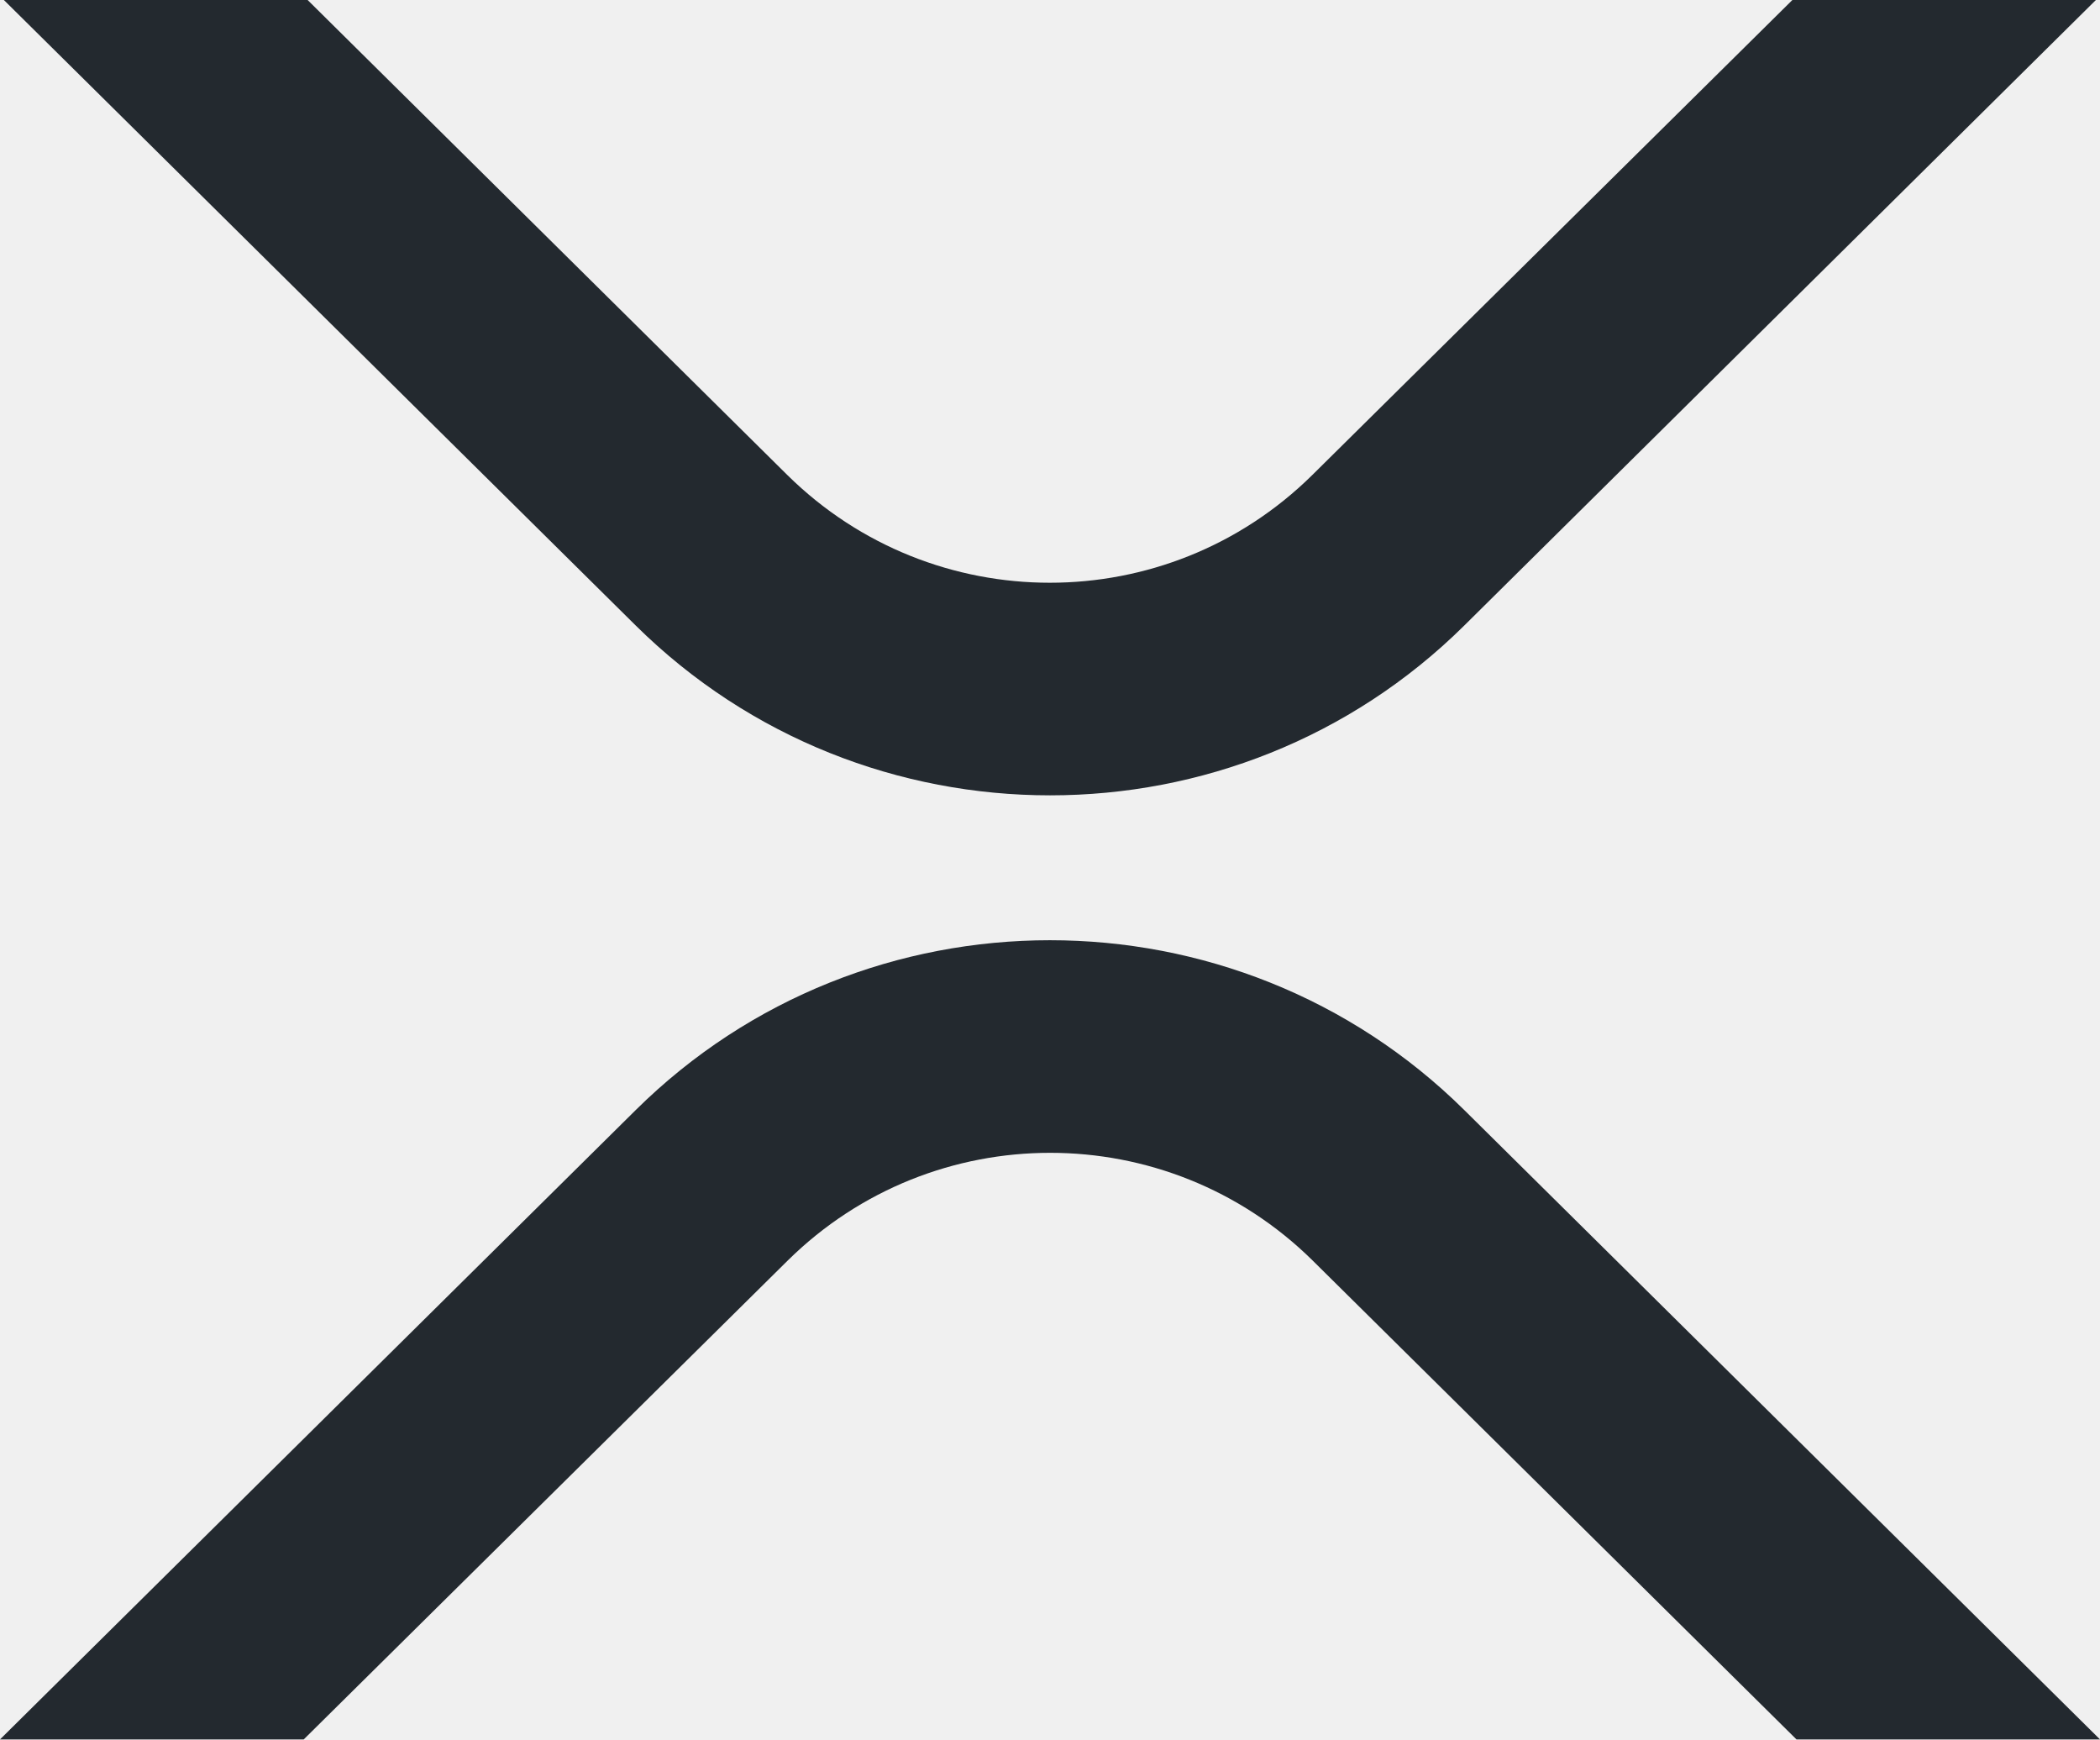
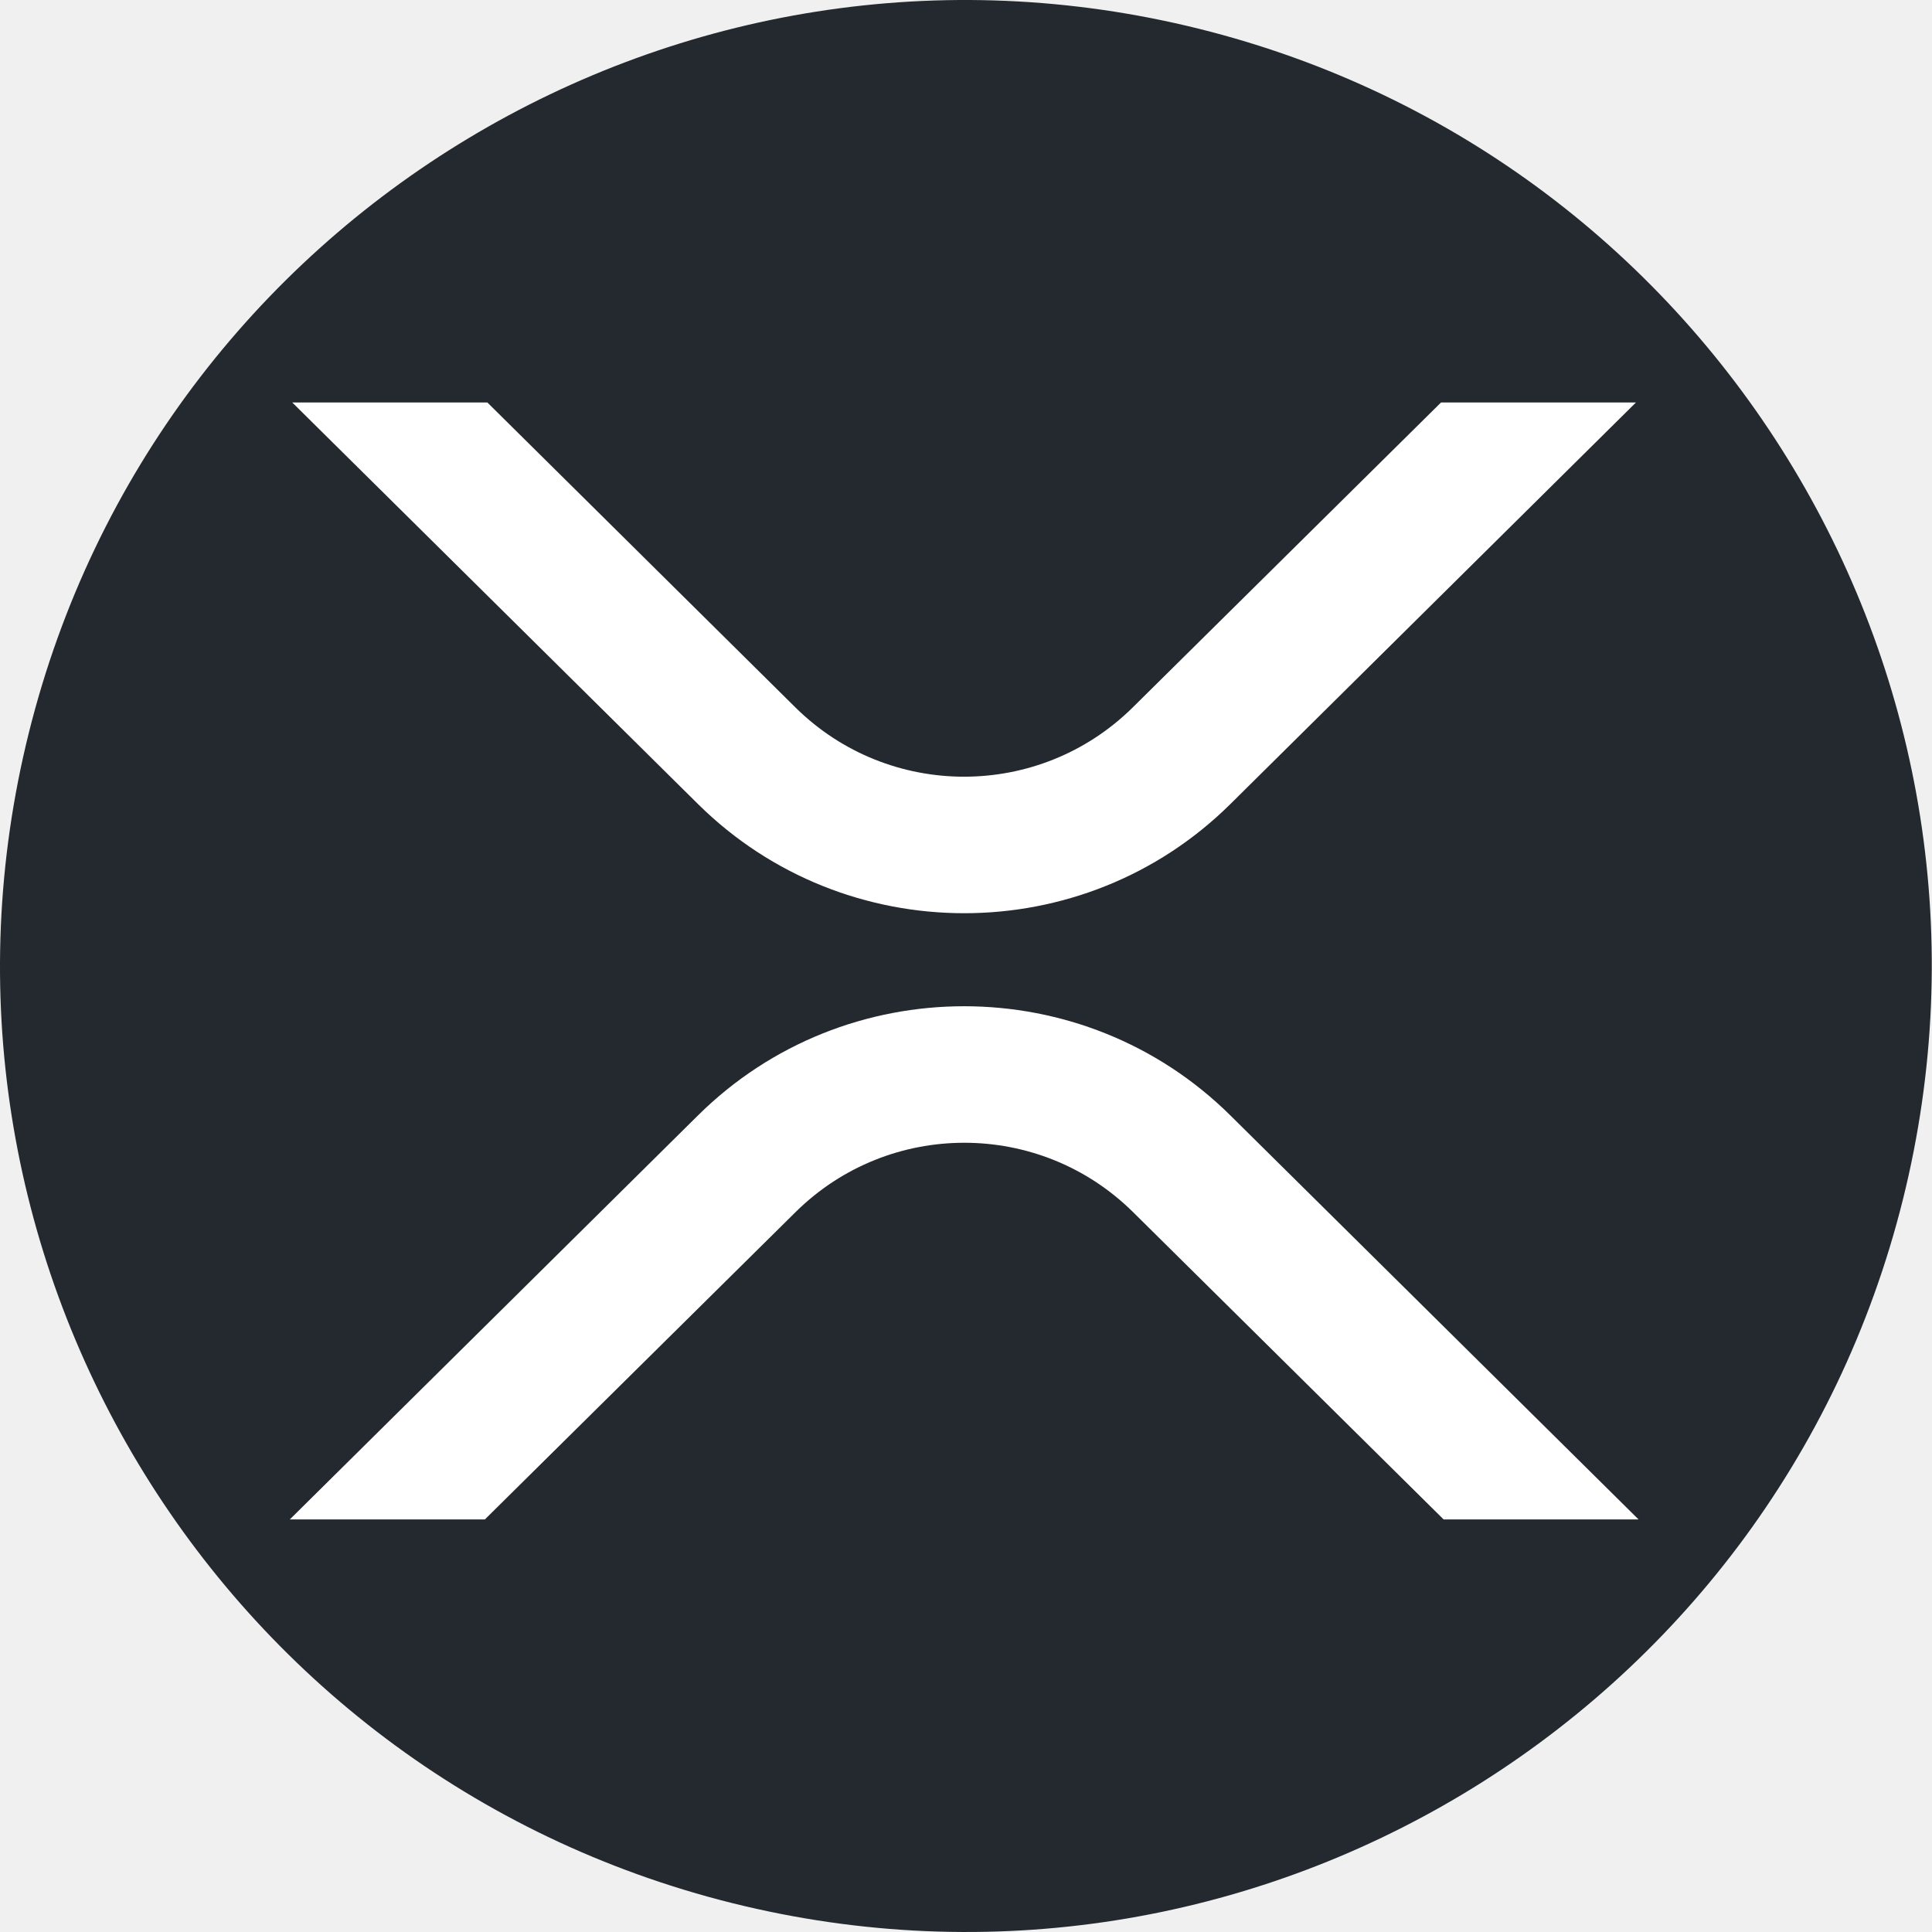
- <svg xmlns="http://www.w3.org/2000/svg" viewBox="0 0 512 424">
-   <defs>
-     <style>.cls-1{fill:#23292f;}</style>
-   </defs>
-   <g id="Layer_2" data-name="Layer 2">
-     <g id="Layer_1-2" data-name="Layer 1">
-       <path class="cls-1" d="M437,0h74L357,152.48c-55.77,55.19-146.19,55.19-202,0L.94,0H75L192,115.83a91.11,91.11,0,0,0,127.91,0Z" />
-       <path class="cls-1" d="M74.05,424H0L155,270.58c55.77-55.19,146.19-55.19,202,0L512,424H438L320,307.23a91.11,91.11,0,0,0-127.91,0Z" />
-     </g>
-   </g>
+ <svg xmlns="http://www.w3.org/2000/svg" width="120" height="120" viewBox="0 0 120 120" fill="none">
+   <path d="M118.191 74.514C110.178 106.657 77.622 126.219 45.475 118.204C13.342 110.19 -6.22 77.632 1.797 45.492C9.807 13.345 42.363 -6.218 74.5 1.795C106.644 9.809 126.205 42.37 118.191 74.515L118.191 74.514H118.191Z" fill="#23292F" />
+   <path d="M89.503 25H101.61L76.413 49.949C67.288 58.979 52.493 58.979 43.362 49.949L18.154 25H30.272L49.416 43.952C55.219 49.672 64.54 49.672 70.344 43.952L89.503 25Z" fill="white" />
+   <path d="M30.116 94.375H18L43.361 69.272C52.486 60.242 67.281 60.242 76.412 69.272L101.774 94.375H89.666L70.359 75.269C64.555 69.549 55.233 69.549 49.43 75.269L30.116 94.375Z" fill="white" />
</svg>
